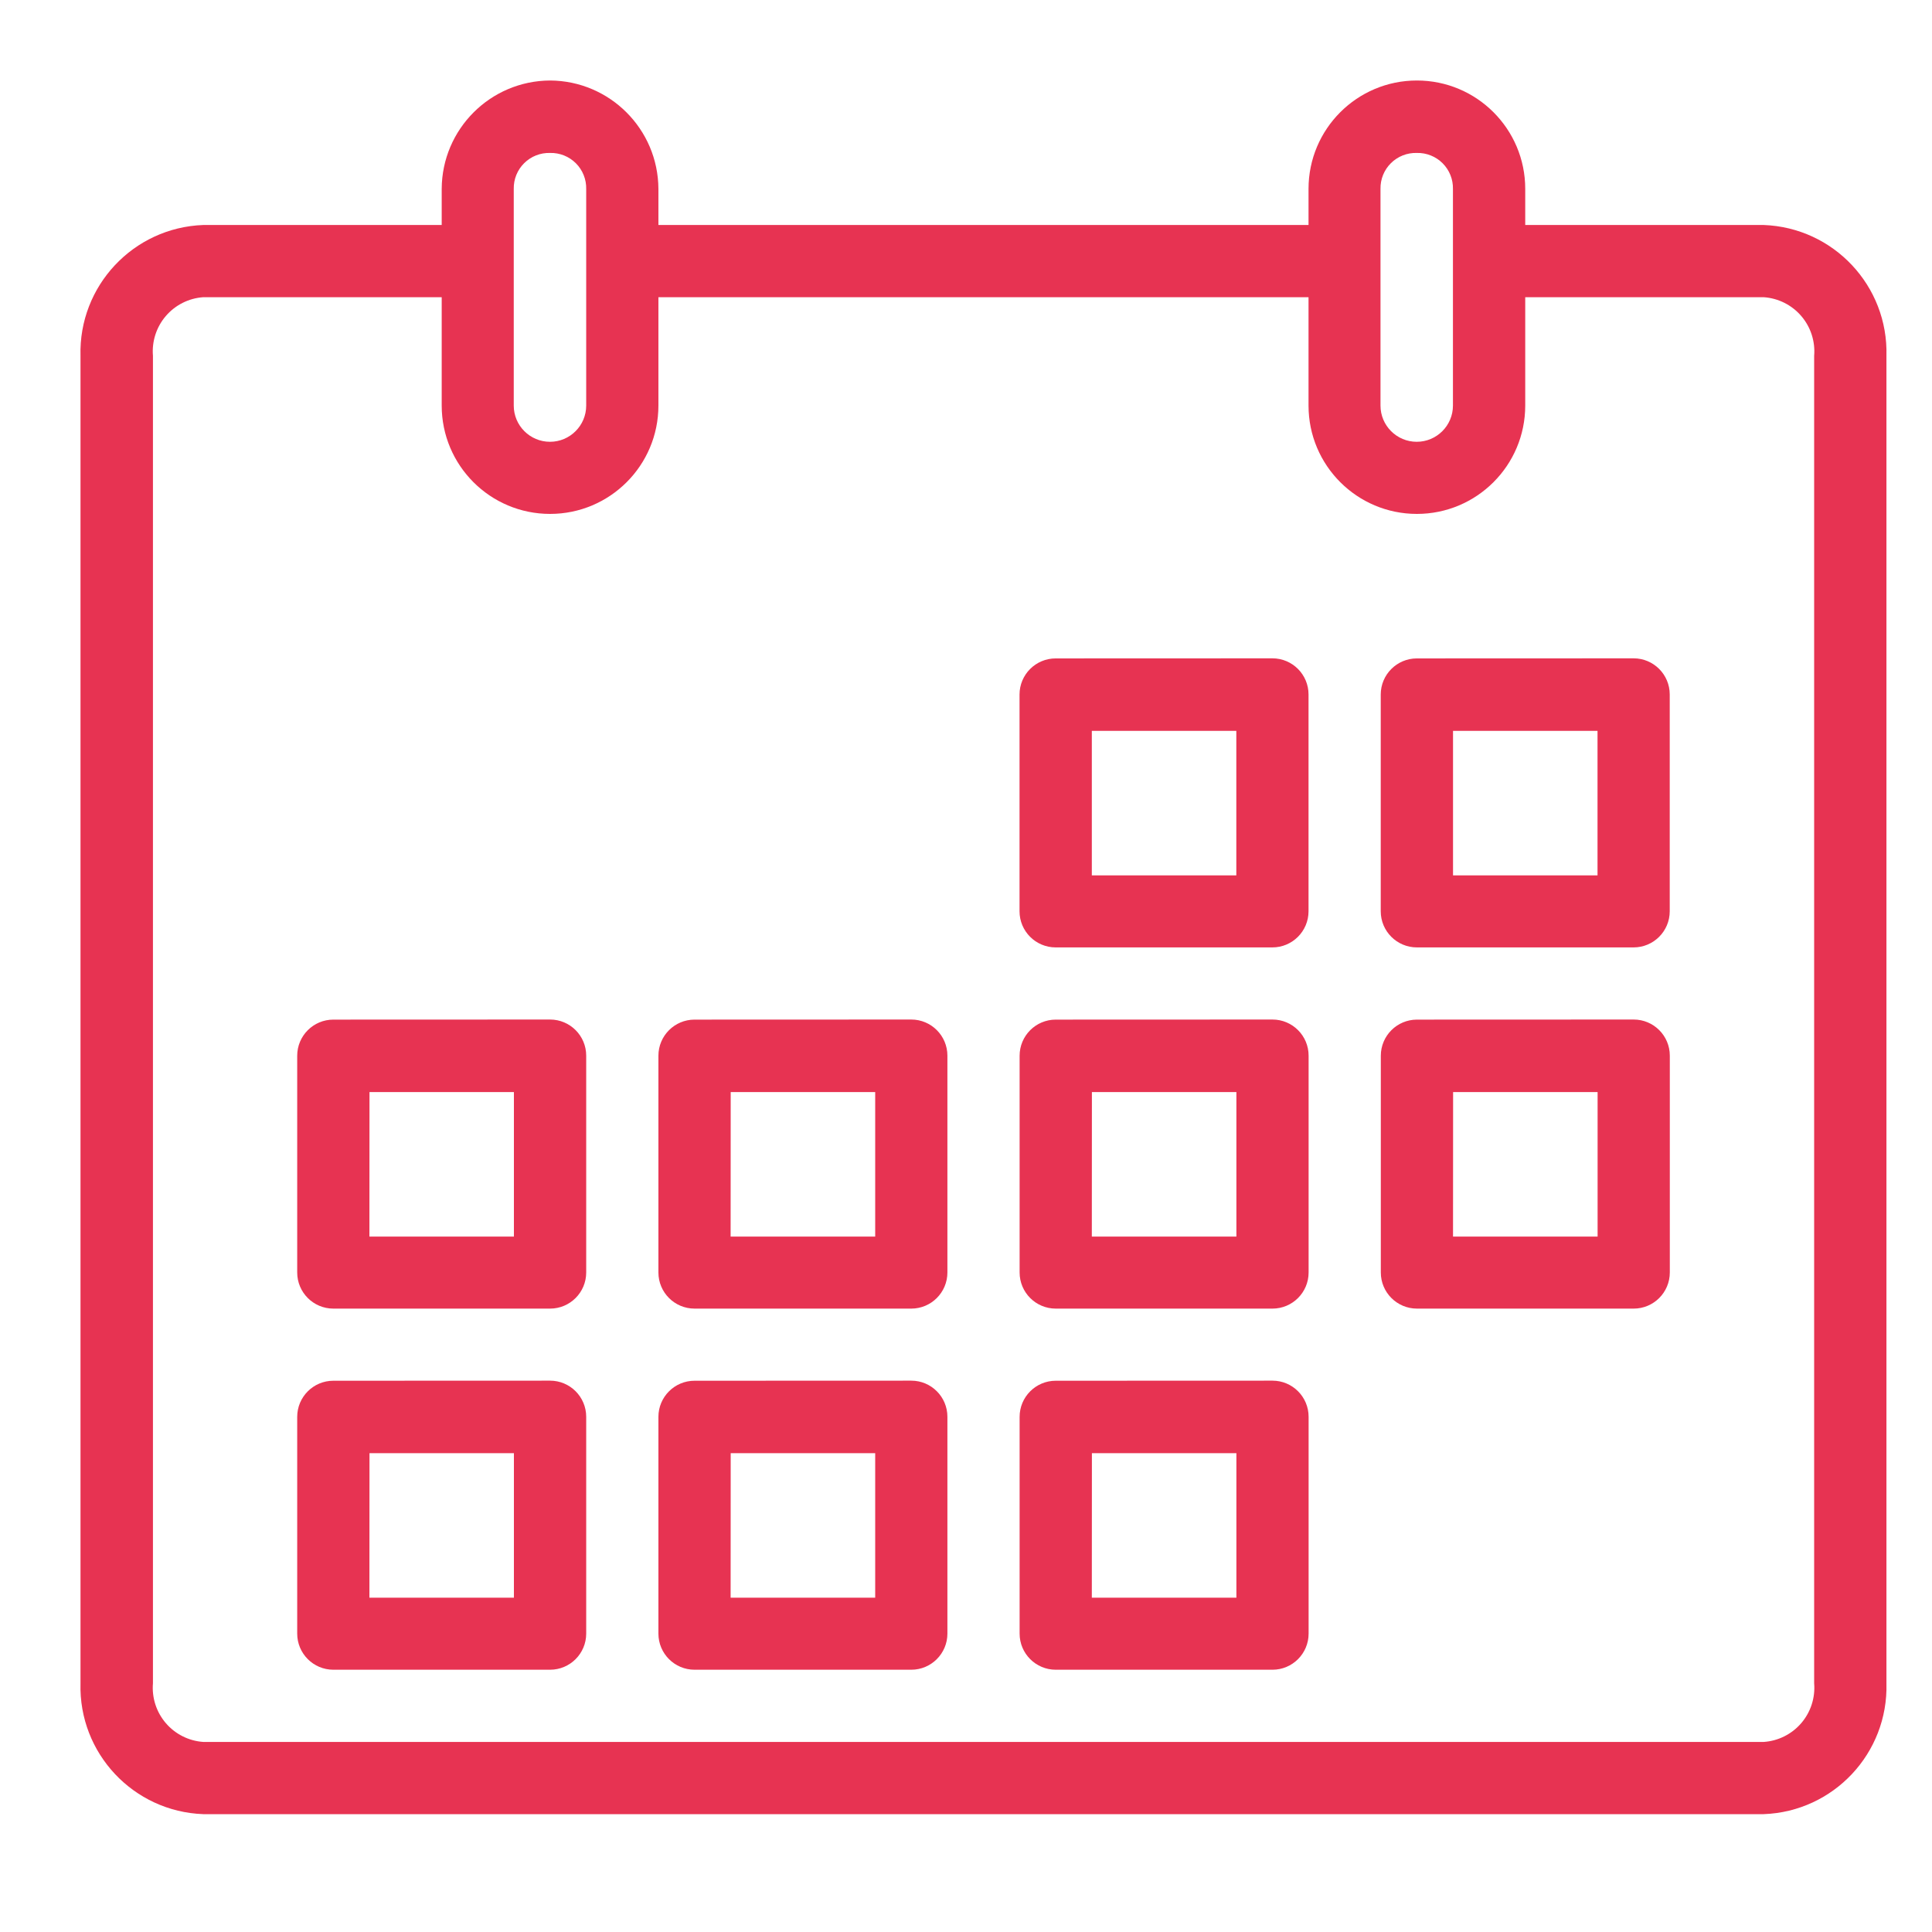
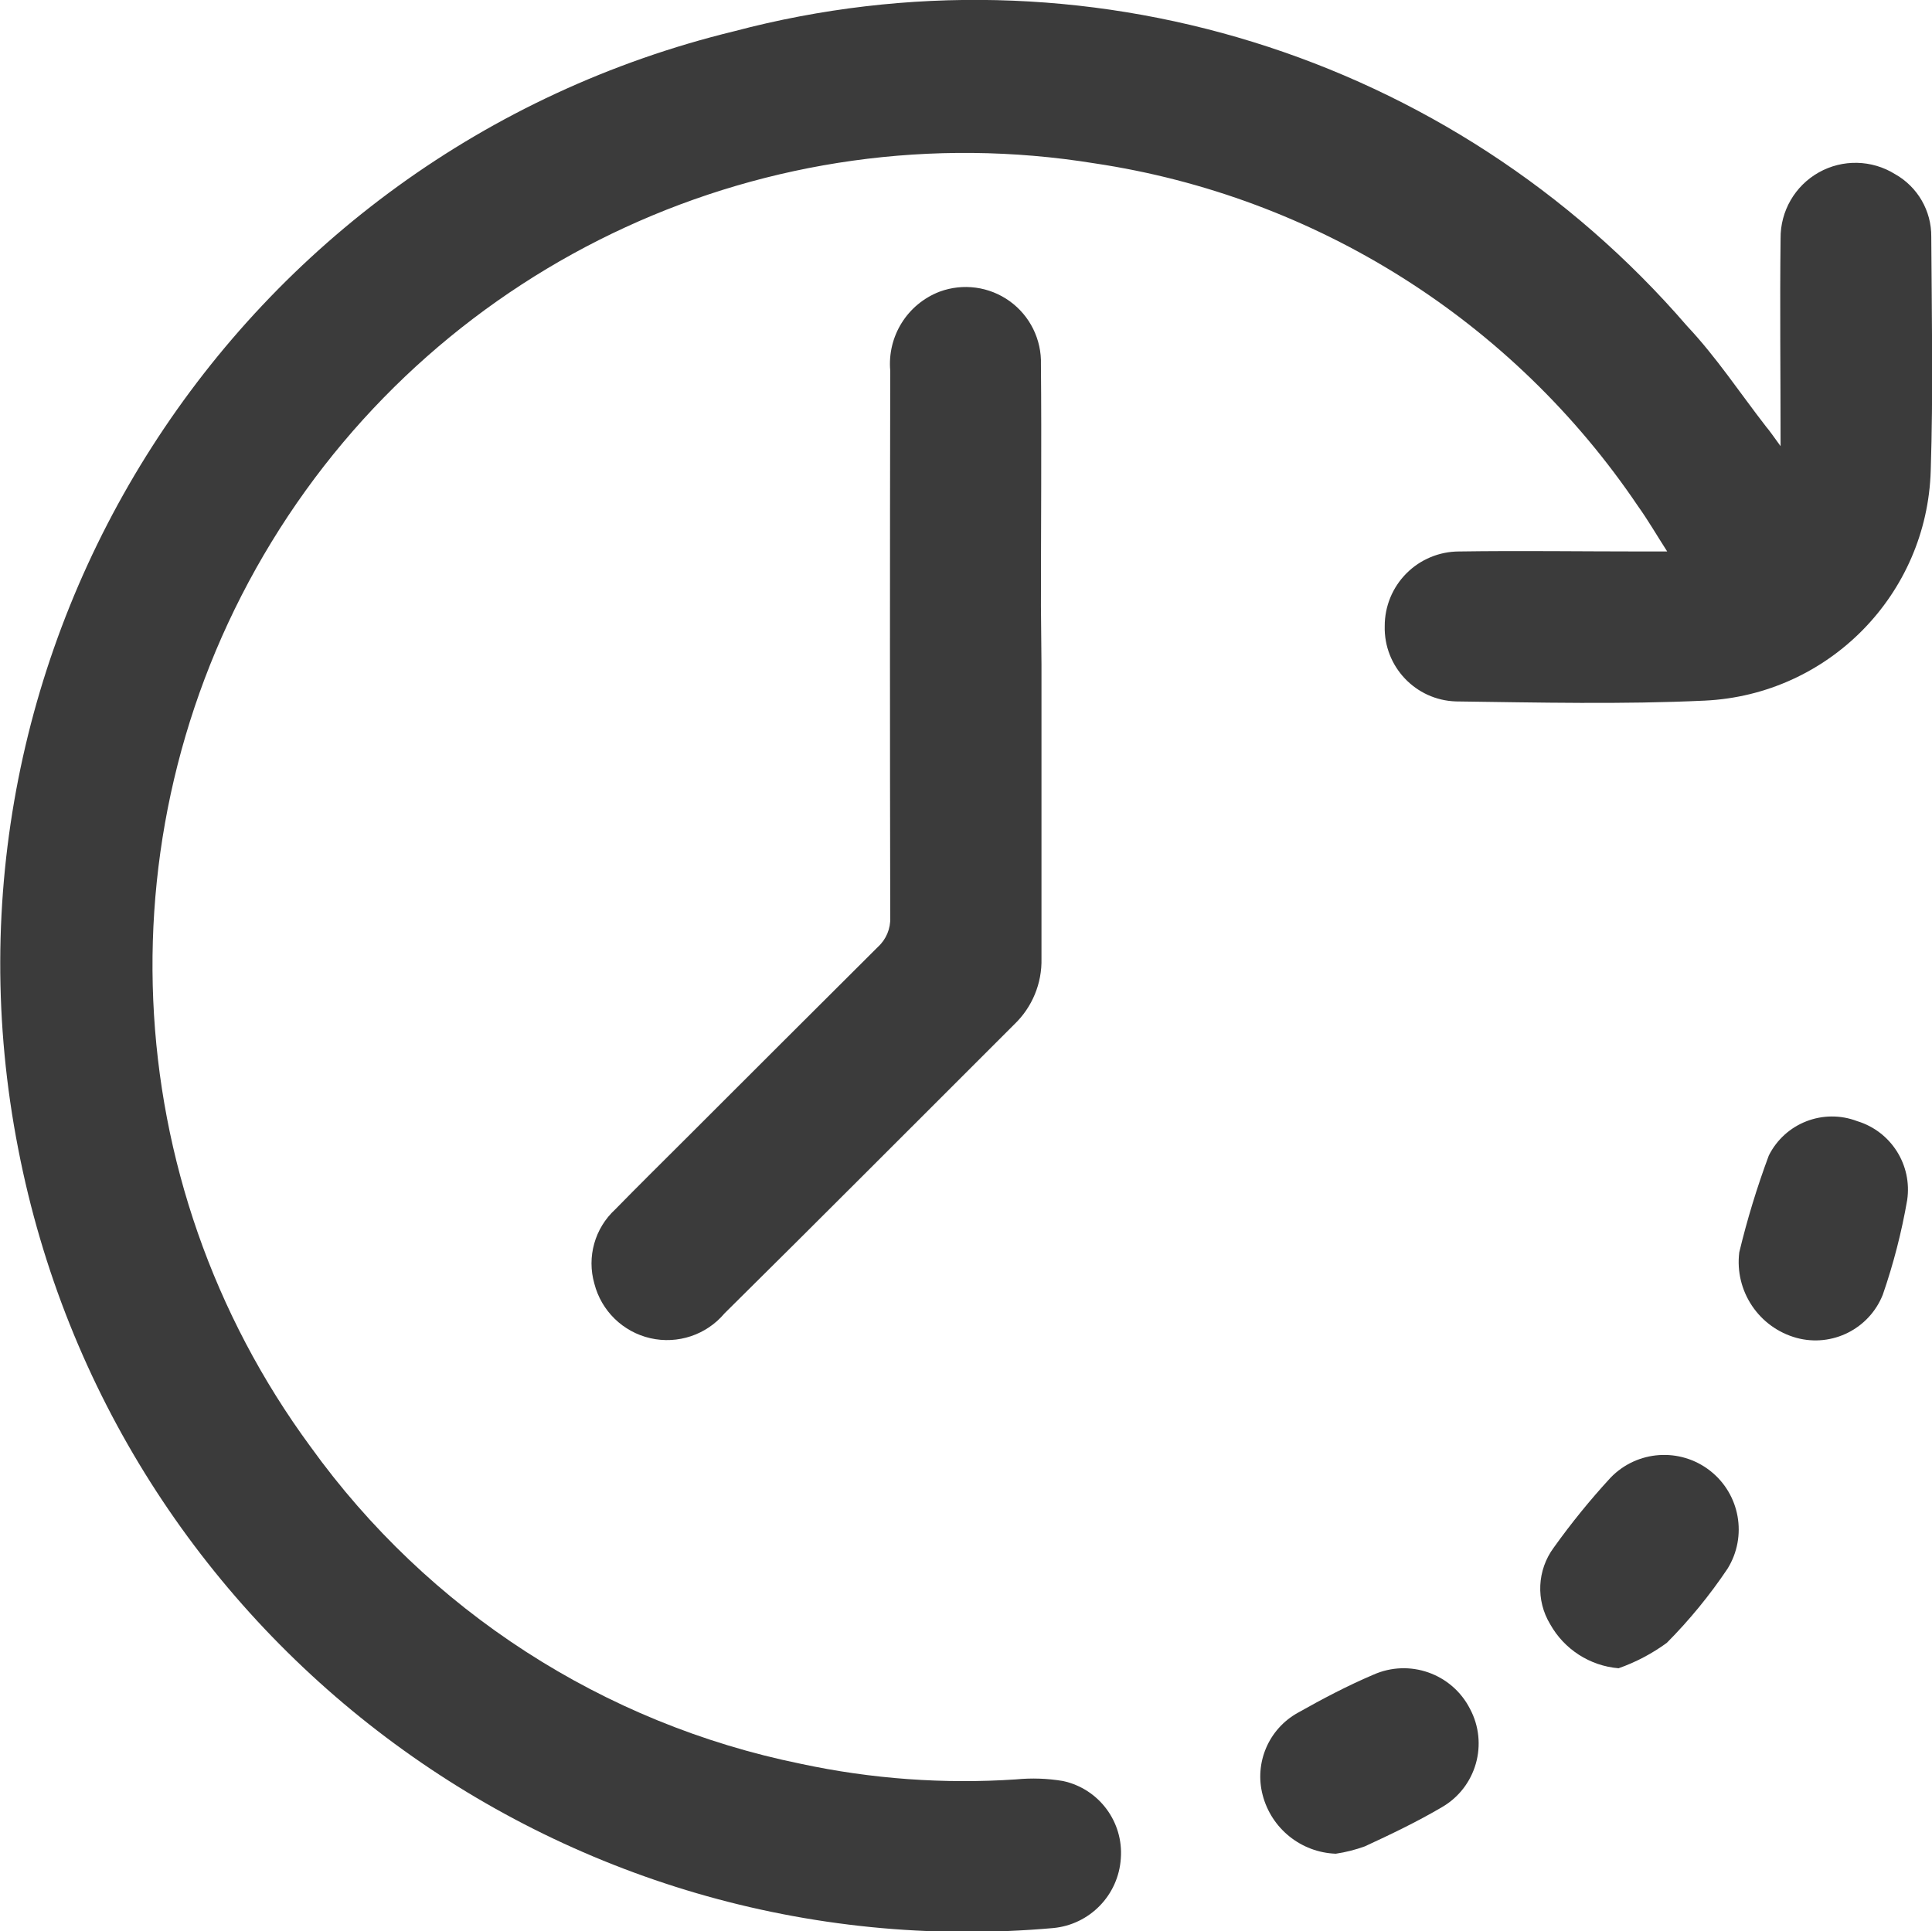
- <svg xmlns="http://www.w3.org/2000/svg" width="24" height="24" viewBox="0 0 24 24">
-   <defs>
-     <clipPath id="clip-path">
-       <rect id="Rectangle_2917" data-name="Rectangle 2917" width="24" height="24" transform="translate(4744 -13)" fill="#e73352" />
-     </clipPath>
-   </defs>
-   <g id="Mask_Group_192" data-name="Mask Group 192" transform="translate(-4744 13)" clip-path="url(#clip-path)">
-     <path id="calender_1_" data-name="calender (1)" d="M9.833,3A1.353,1.353,0,0,0,8.487,4.346v.449H5.525A1.583,1.583,0,0,0,4,6.421V22.91a1.583,1.583,0,0,0,1.525,1.626H24.909a1.583,1.583,0,0,0,1.525-1.626V6.421a1.583,1.583,0,0,0-1.525-1.626H21.947V4.346a1.346,1.346,0,0,0-2.692,0v.449H11.179V4.346A1.353,1.353,0,0,0,9.833,3Zm0,.9a.438.438,0,0,1,.449.449V7.038a.449.449,0,1,1-.9,0V4.346A.438.438,0,0,1,9.833,3.9ZM20.6,3.9a.438.438,0,0,1,.449.449V7.038a.449.449,0,1,1-.9,0V4.346A.438.438,0,0,1,20.6,3.9ZM5.525,5.692H8.487V7.038a1.346,1.346,0,1,0,2.692,0V5.692h8.076V7.038a1.346,1.346,0,1,0,2.692,0V5.692h2.962a.674.674,0,0,1,.627.729V22.91a.674.674,0,0,1-.627.729H5.525A.674.674,0,0,1,4.9,22.91V6.421A.674.674,0,0,1,5.525,5.692Zm10.589,4.487a.449.449,0,0,0-.449.449V13.32a.449.449,0,0,0,.449.449h2.692a.449.449,0,0,0,.449-.449V10.627a.449.449,0,0,0-.449-.449Zm4.487,0a.449.449,0,0,0-.449.449V13.32a.449.449,0,0,0,.449.449h2.692a.449.449,0,0,0,.449-.449V10.627a.449.449,0,0,0-.449-.449Zm-4.038.9h1.795v1.795H16.563Zm4.487,0h1.795v1.795H21.05ZM7.141,14.666a.449.449,0,0,0-.449.449v2.692a.449.449,0,0,0,.449.449H9.833a.449.449,0,0,0,.449-.449V15.114a.449.449,0,0,0-.449-.449Zm4.487,0a.449.449,0,0,0-.449.449v2.692a.449.449,0,0,0,.449.449H14.32a.449.449,0,0,0,.449-.449V15.114a.449.449,0,0,0-.449-.449Zm4.487,0a.449.449,0,0,0-.449.449v2.692a.449.449,0,0,0,.449.449h2.692a.449.449,0,0,0,.449-.449V15.114a.449.449,0,0,0-.449-.449Zm4.487,0a.449.449,0,0,0-.449.449v2.692a.449.449,0,0,0,.449.449h2.692a.449.449,0,0,0,.449-.449V15.114a.449.449,0,0,0-.449-.449Zm-13.012.9H9.384v1.795H7.589Zm4.487,0h1.795v1.795H12.076Zm4.487,0h1.795v1.795H16.563Zm4.487,0h1.795v1.795H21.05ZM7.141,19.152a.449.449,0,0,0-.449.449v2.692a.449.449,0,0,0,.449.449H9.833a.449.449,0,0,0,.449-.449V19.6a.449.449,0,0,0-.449-.449Zm4.487,0a.449.449,0,0,0-.449.449v2.692a.449.449,0,0,0,.449.449H14.32a.449.449,0,0,0,.449-.449V19.6a.449.449,0,0,0-.449-.449Zm4.487,0a.449.449,0,0,0-.449.449v2.692a.449.449,0,0,0,.449.449h2.692a.449.449,0,0,0,.449-.449V19.6a.449.449,0,0,0-.449-.449Zm-8.525.9H9.384v1.795H7.589Zm4.487,0h1.795v1.795H12.076Zm4.487,0h1.795v1.795H16.563Z" transform="translate(4741 -15)" fill="#e73352" />
+ <svg xmlns="http://www.w3.org/2000/svg" width="21.333" height="21.32" viewBox="0 0 21.333 21.32">
+   <g id="Group_2562" data-name="Group 2562" transform="translate(-4421.5 -535.506)">
+     <path id="Path_15651" data-name="Path 15651" d="M826.09,411.354c0-.809-.009-1.551,0-2.293a.827.827,0,0,1,1.264-.711.785.785,0,0,1,.4.692c.005.86.022,1.722-.006,2.581a2.62,2.62,0,0,1-2.494,2.541c-.914.043-1.832.021-2.747.009a.812.812,0,0,1-.788-.832.822.822,0,0,1,.821-.824c.673-.01,1.346,0,2.019,0h.279c-.119-.185-.213-.348-.322-.5a8.807,8.807,0,0,0-6-3.786,8.971,8.971,0,0,0-8.657,14.174,8.837,8.837,0,0,0,5.412,3.5,8.587,8.587,0,0,0,2.379.172,1.975,1.975,0,0,1,.516.018.812.812,0,0,1,.639.855.826.826,0,0,1-.747.769,10.681,10.681,0,0,1-11.427-8.6,10.609,10.609,0,0,1,7.905-12.347,10.387,10.387,0,0,1,10.522,3.256c.322.342.584.74.873,1.112C825.97,411.185,826.011,411.246,826.09,411.354Z" transform="translate(3615.071 129.079)" fill="#3b3b3b" />
+     <path id="Path_15653" data-name="Path 15653" d="M889.872,448.656c0,1.083,0,2.165,0,3.248a.972.972,0,0,1-.3.727c-1.066,1.064-2.128,2.132-3.2,3.192a.829.829,0,0,1-1.437-.328.81.81,0,0,1,.23-.82c.257-.263.519-.521.779-.781q1.06-1.06,2.122-2.118a.417.417,0,0,0,.136-.326q-.006-3.019,0-6.038a.854.854,0,0,1,.545-.872.831.831,0,0,1,1.119.805c.008.888,0,1.777,0,2.665Z" transform="translate(3543.128 94.187)" fill="#3b3b3b" />
+     <path id="Path_15654" data-name="Path 15654" d="M1037.837,551.229a9.309,9.309,0,0,1,.326-1.068.78.78,0,0,1,.976-.38.79.79,0,0,1,.552.872,6.683,6.683,0,0,1-.269,1.044.8.8,0,0,1-.951.478A.87.87,0,0,1,1037.837,551.229Z" transform="translate(3402.868 -1.894)" fill="#3b3b3b" />
+     <path id="Path_15655" data-name="Path 15655" d="M1014.231,597.221a.957.957,0,0,1-.755-.486.76.76,0,0,1,.039-.846,8.007,8.007,0,0,1,.629-.774.823.823,0,0,1,1.29,1.007,5.554,5.554,0,0,1-.67.818A2.059,2.059,0,0,1,1014.231,597.221Z" transform="translate(3425.141 -43.292)" fill="#3b3b3b" />
+     <path id="Path_15656" data-name="Path 15656" d="M974.351,629.686a.867.867,0,0,1-.808-.649.805.805,0,0,1,.388-.907c.271-.153.55-.3.835-.421a.822.822,0,0,1,1.066.376.813.813,0,0,1-.309,1.087c-.274.161-.564.3-.852.433A1.657,1.657,0,0,1,974.351,629.686Z" transform="translate(3461.899 -73.709)" fill="#3b3b3b" />
  </g>
</svg>
